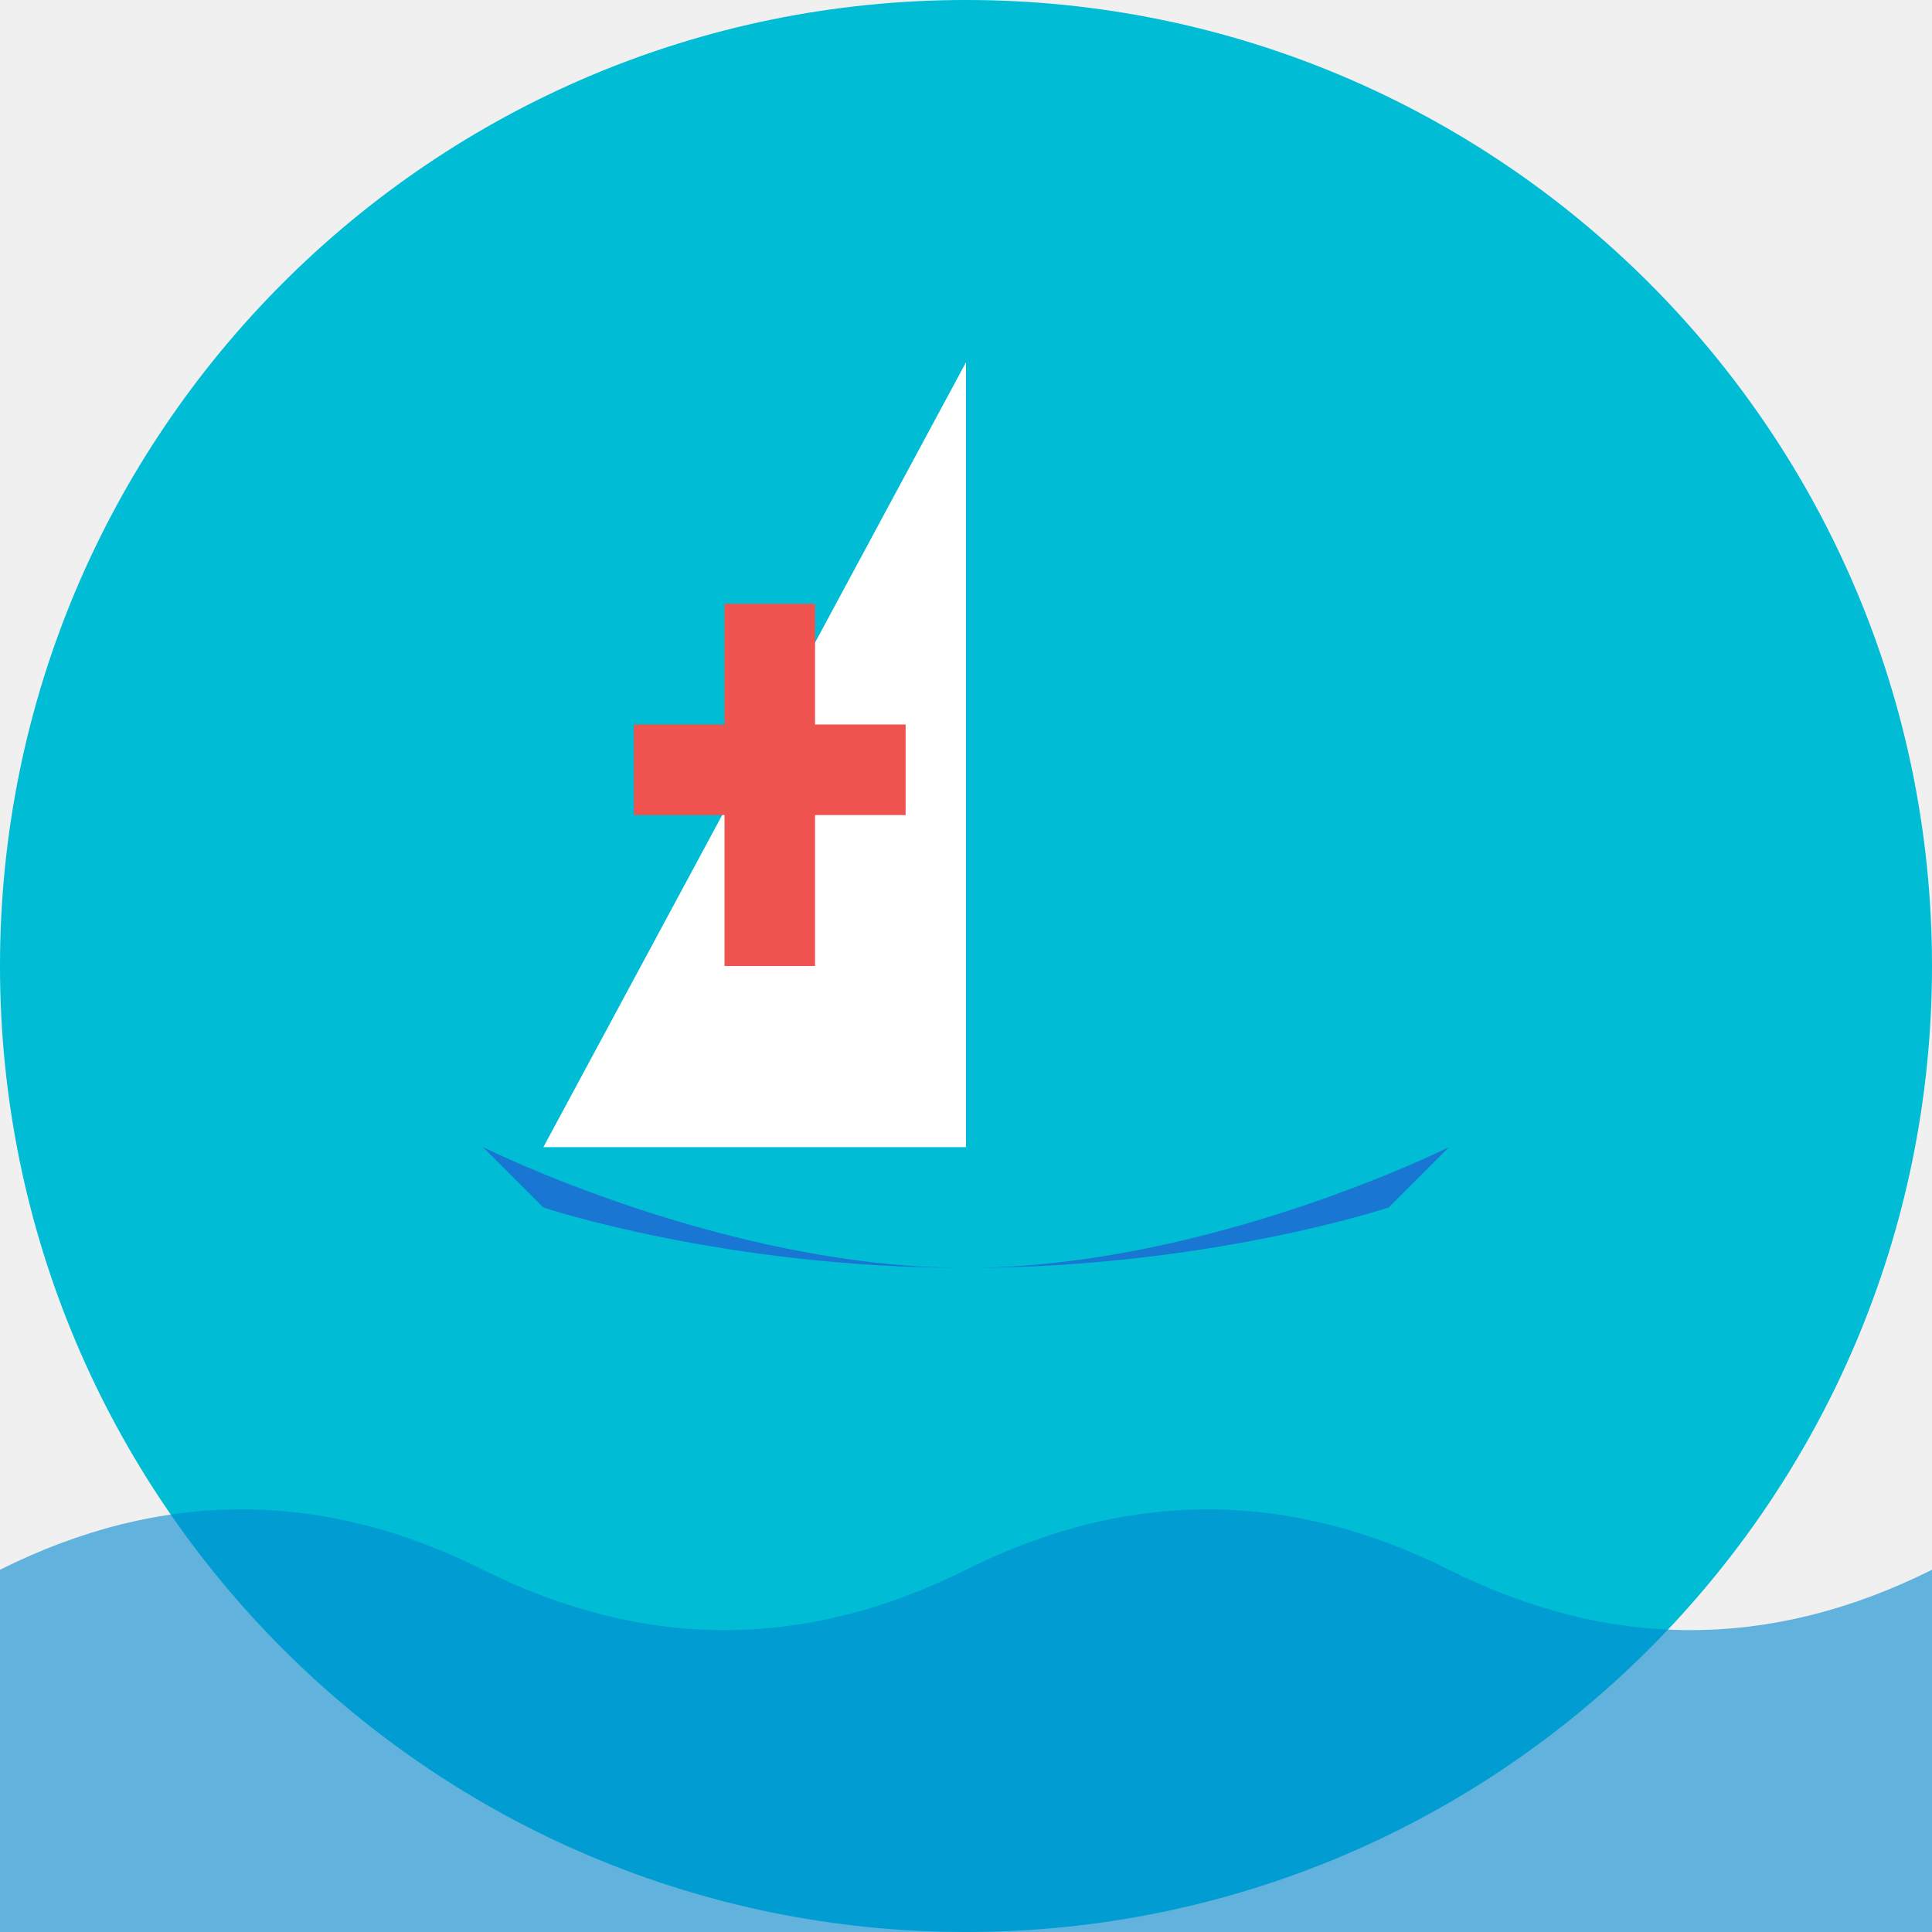
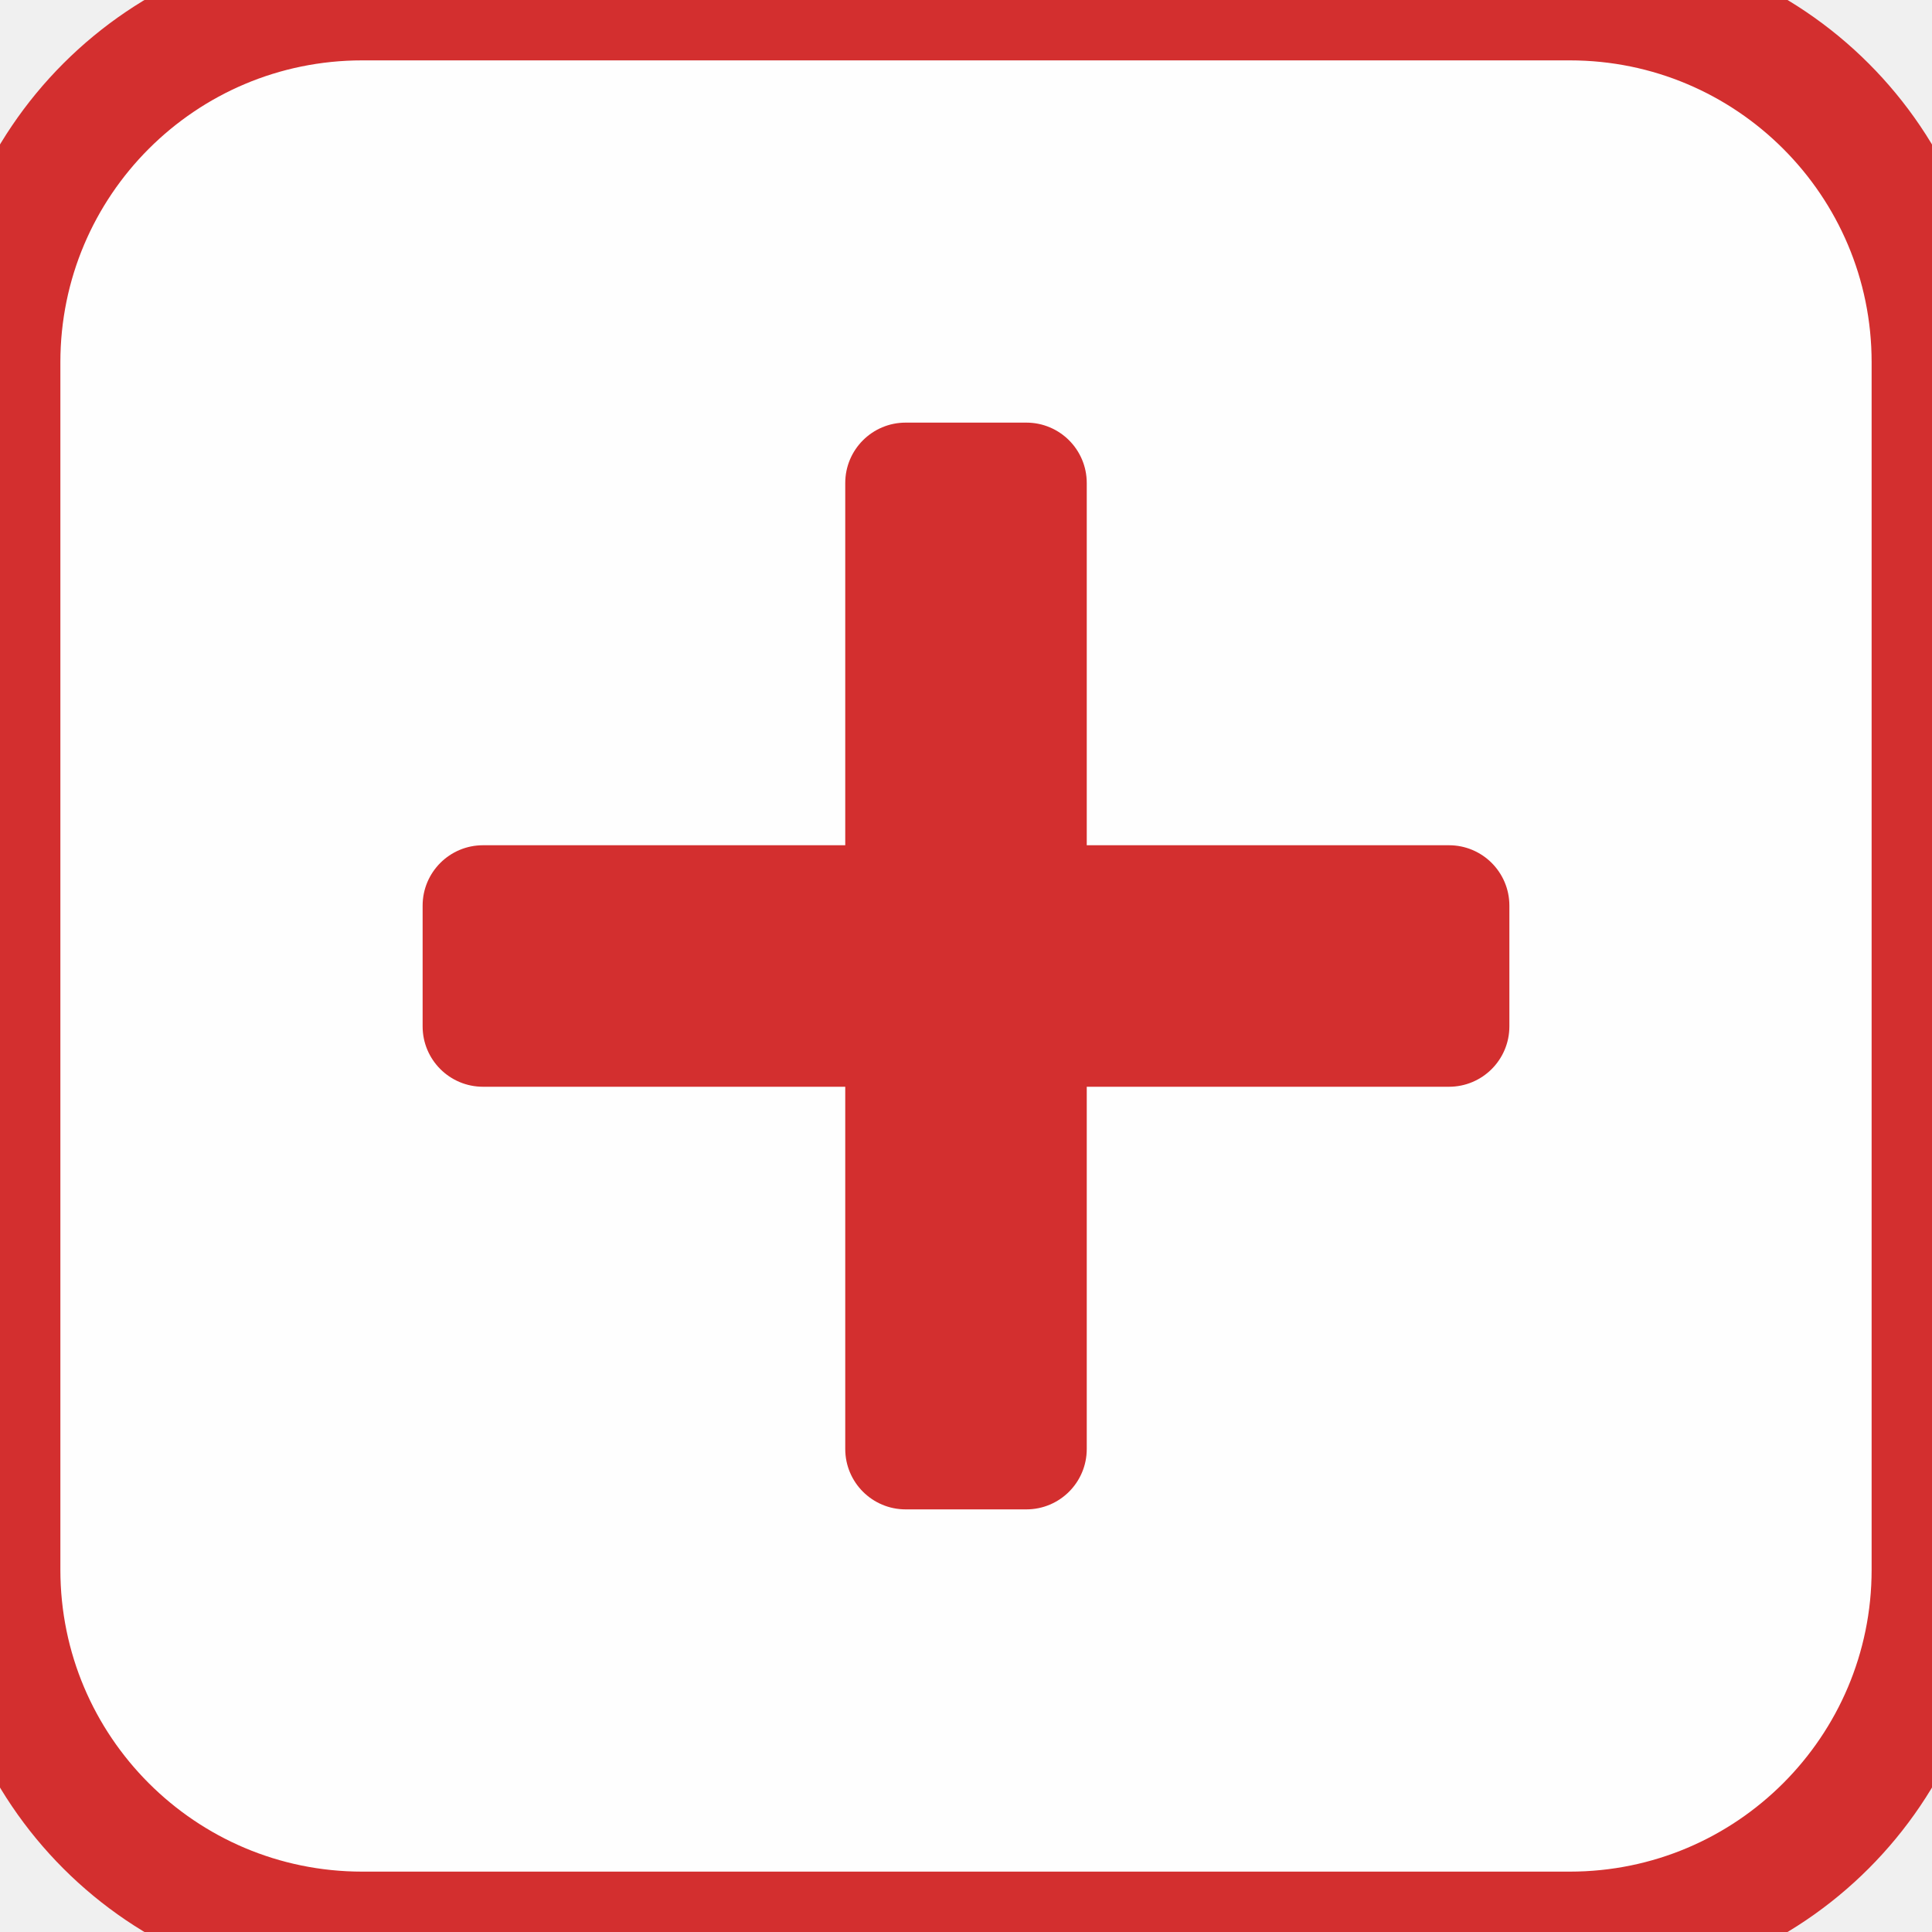
- <svg xmlns="http://www.w3.org/2000/svg" viewBox="0 0 64 64">
-   <circle cx="32" cy="32" r="32" fill="#00BCD4" />
-   <path d="M32 12 L32 38 L18 38 Z" fill="#FFFFFF" />
-   <path d="M16 38 C16 38 24 42 32 42 C40 42 48 38 48 38 L46 40 C46 40 40 42 32 42 C24 42 18 40 18 40 Z" fill="#1976D2" />
-   <rect x="24" y="20" width="3" height="12" fill="#EF5350" />
-   <rect x="21" y="24" width="9" height="3" fill="#EF5350" />
-   <path d="M0 52 Q8 48 16 52 T32 52 T48 52 T64 52 L64 64 L0 64 Z" fill="#0288D1" opacity="0.6" />
+ <svg xmlns="http://www.w3.org/2000/svg" viewBox="0 0 64 64" role="img" aria-label="Red medical cross">
+   <rect width="64" height="64" rx="12" ry="12" fill="#fefefe" stroke="#d32f2f" stroke-width="4" />
+   <rect x="28" y="14" width="8" height="36" fill="#d32f2f" rx="2" ry="2" />
+   <rect x="14" y="28" width="36" height="8" fill="#d32f2f" rx="2" ry="2" />
</svg>
